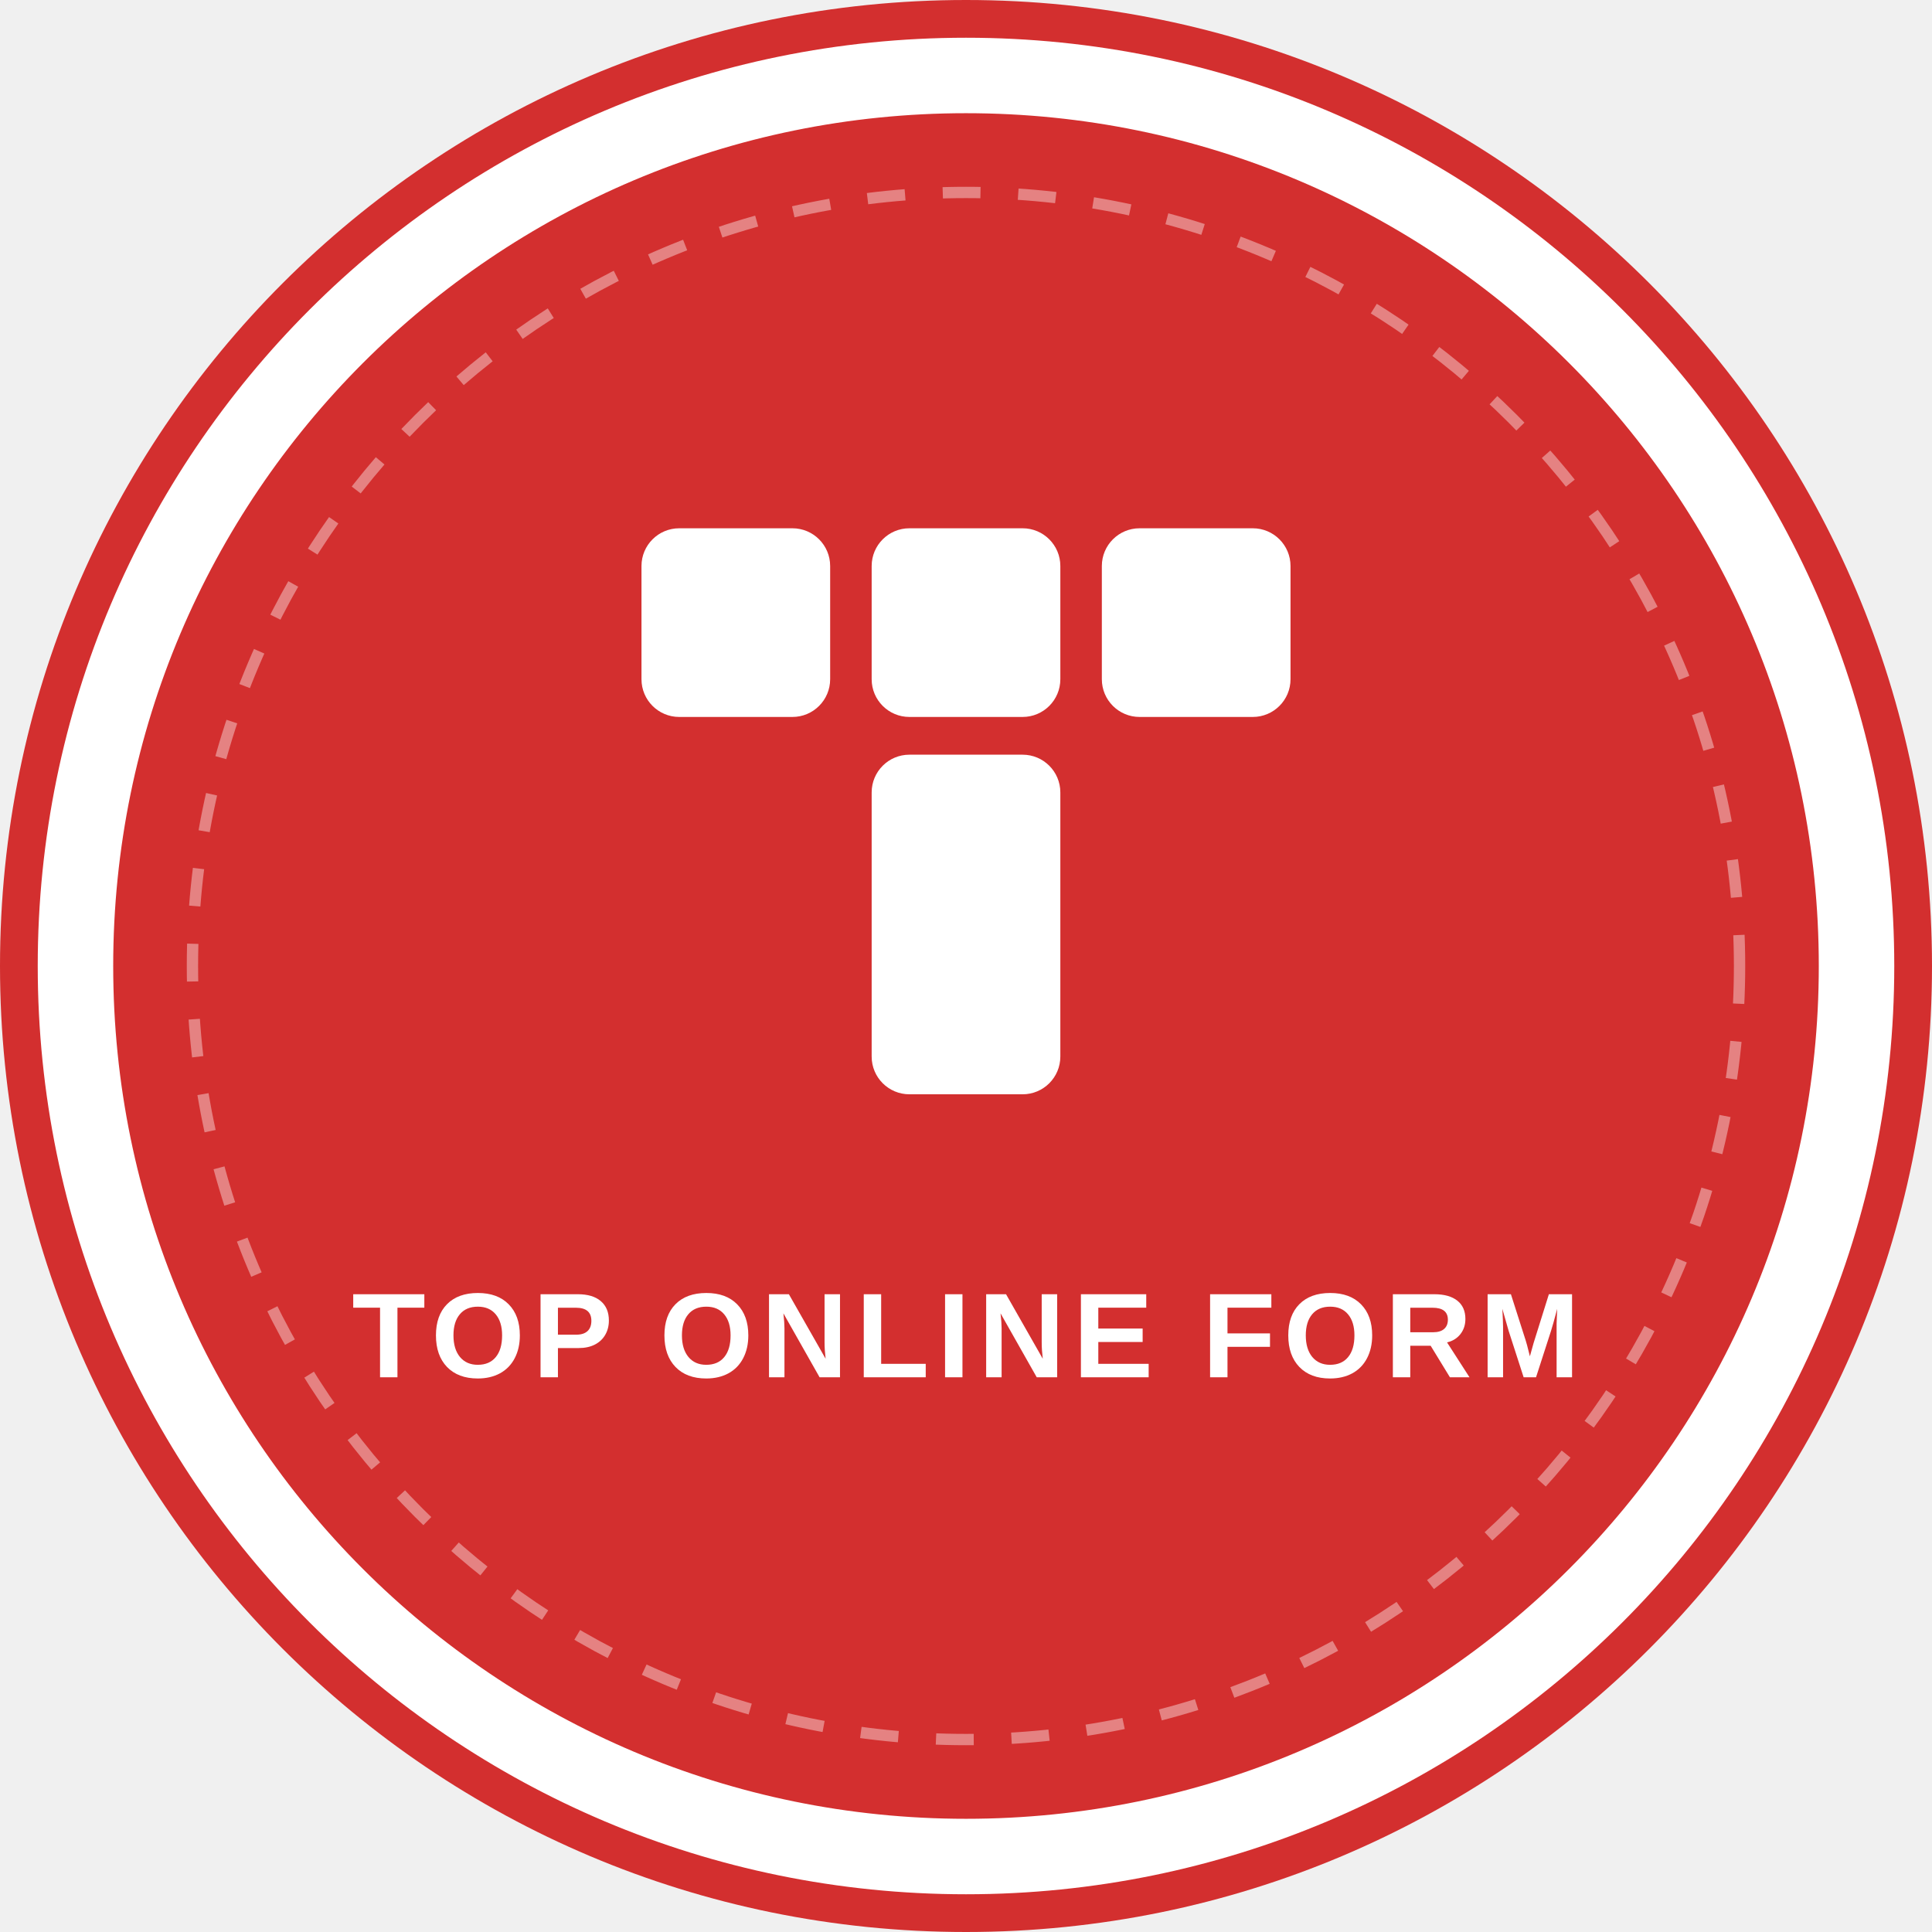
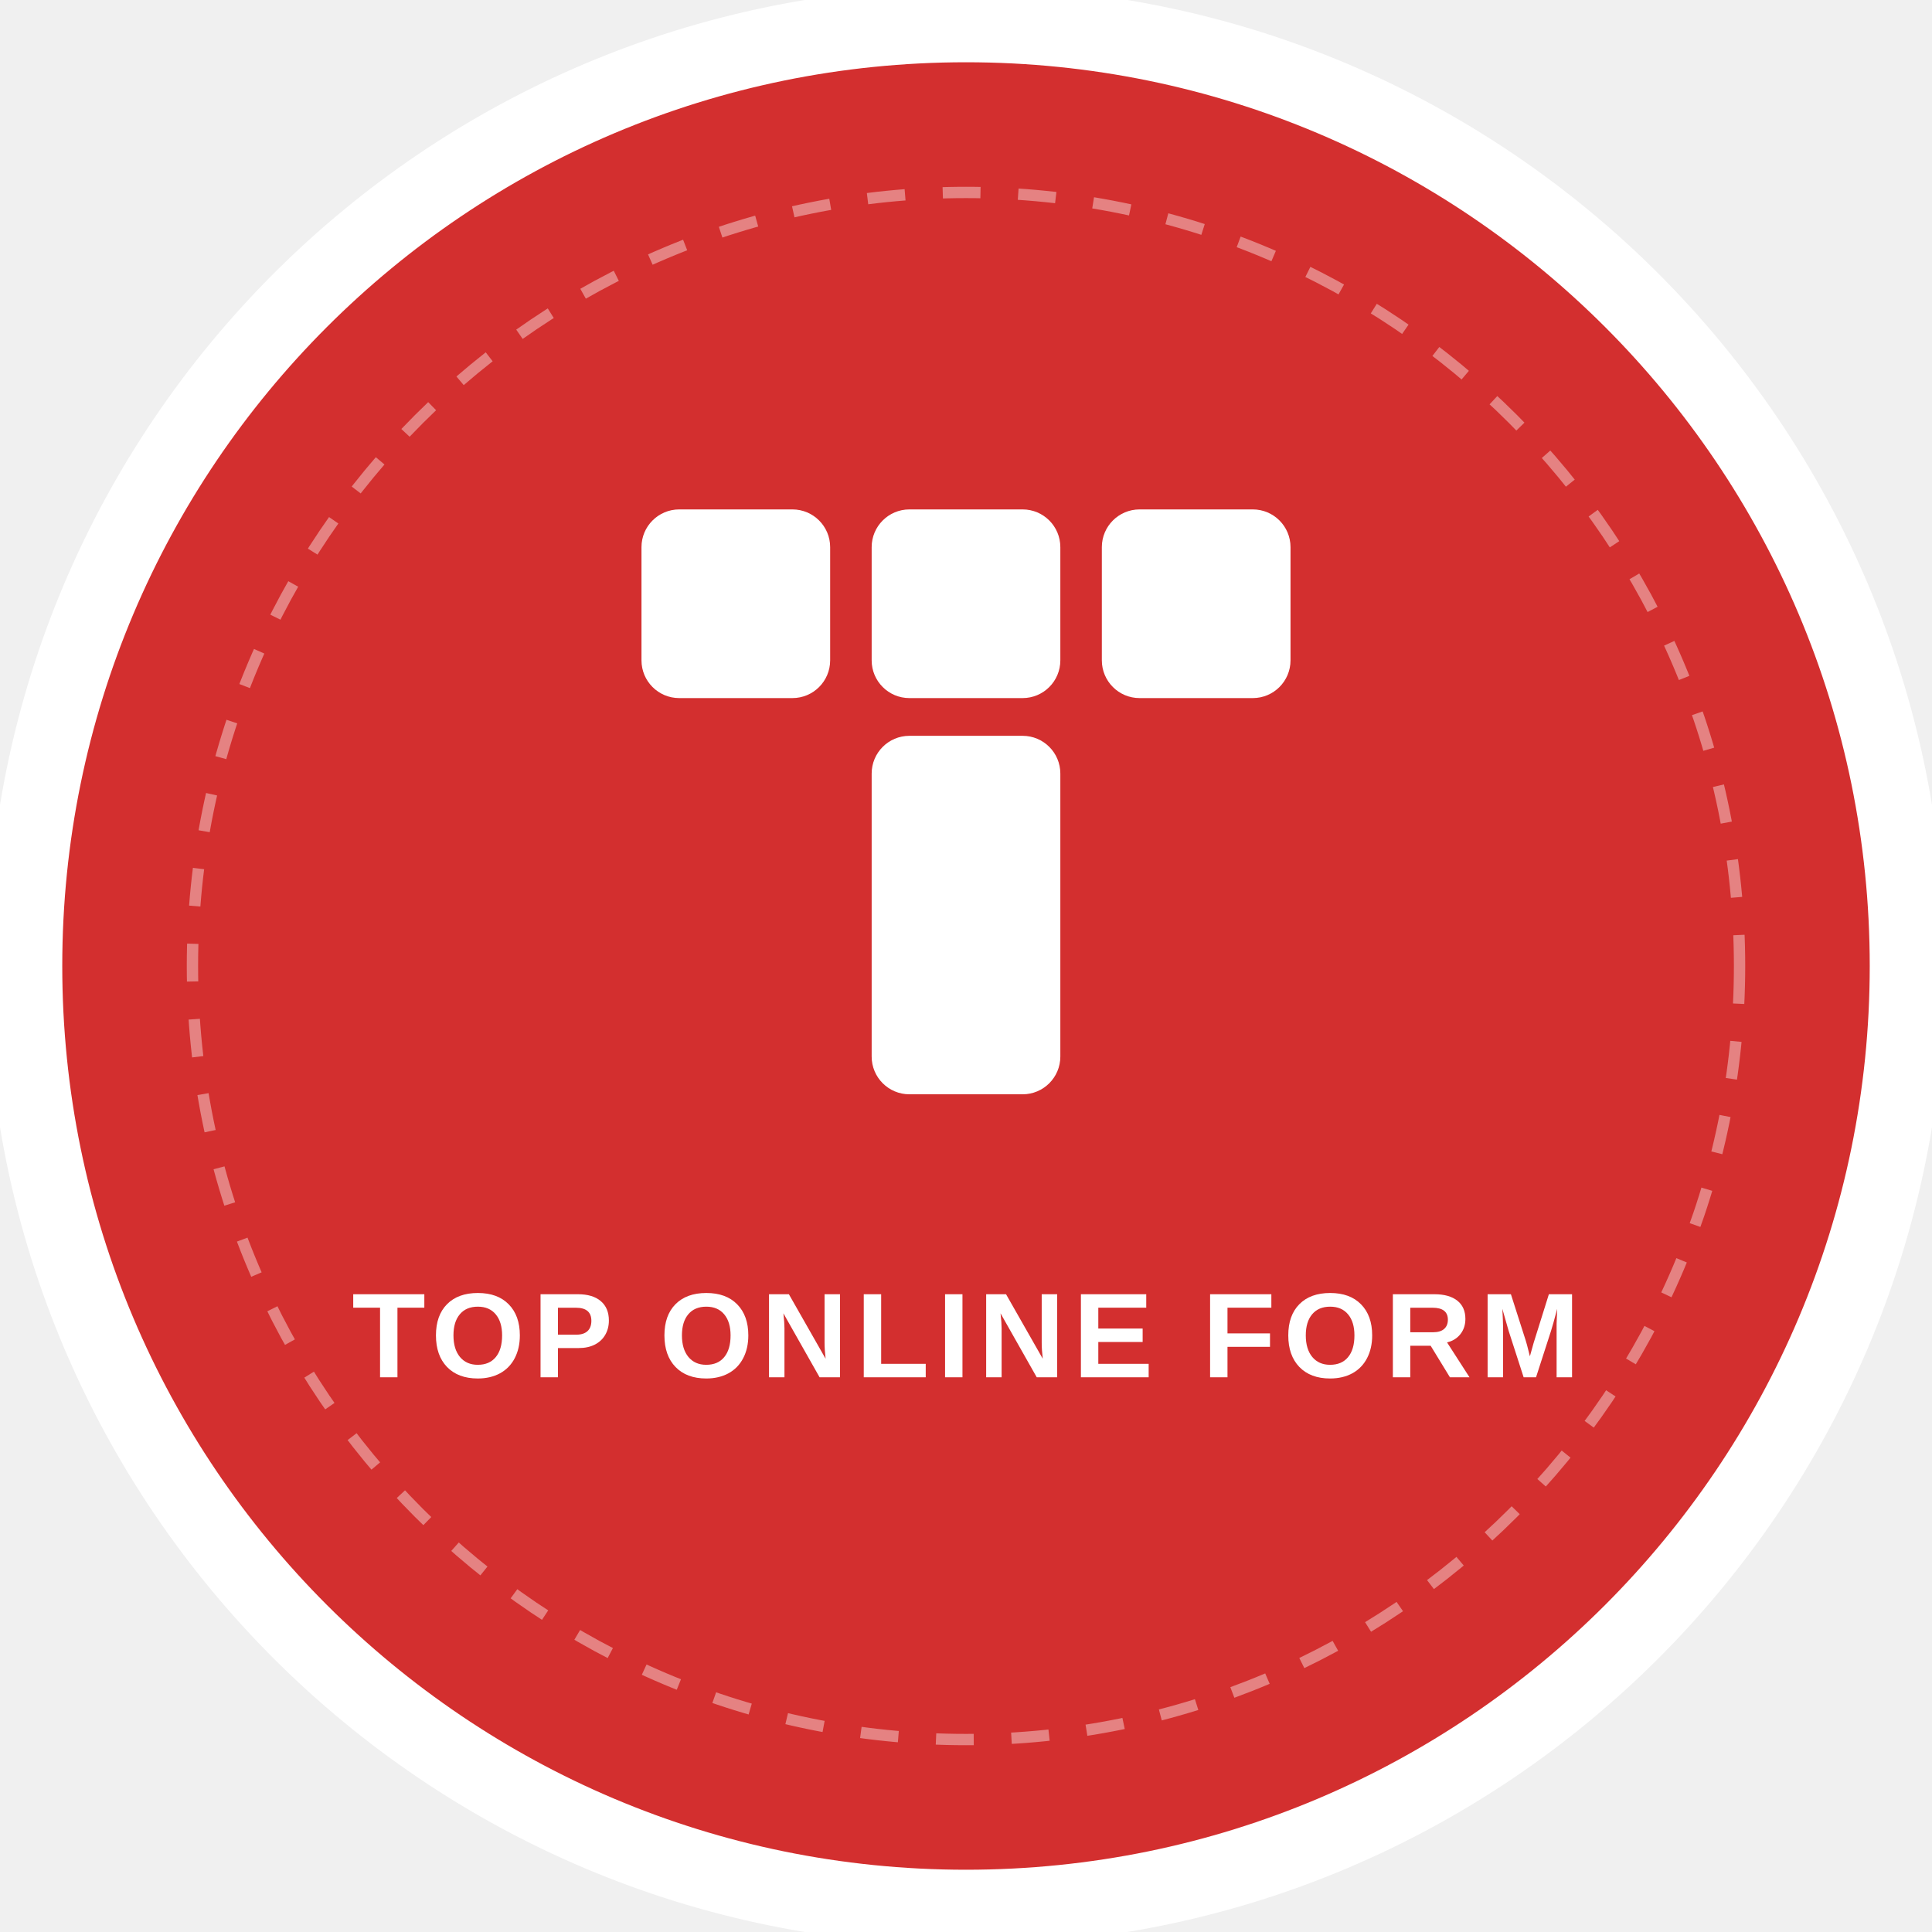
<svg xmlns="http://www.w3.org/2000/svg" viewBox="0 0 512 512" width="512" height="512">
  <defs>
    <filter id="yellow-glow" x="-50%" y="-50%" width="200%" height="200%">
      <feGaussianBlur in="SourceGraphic" stdDeviation="5" result="blur" />
      <feColorMatrix in="blur" type="matrix" values="1 0 0 0 0  0 1 0 0 0  0 0 0 0 0  0 0 0 0.6 0" result="coloredBlur" />
      <feMerge>
        <feMergeNode in="coloredBlur" />
        <feMergeNode in="SourceGraphic" />
      </feMerge>
    </filter>
  </defs>
  <circle cx="256" cy="256" r="256" fill="#d32f2f" />
-   <circle cx="256" cy="256" r="236" fill="none" stroke="#ffffff" stroke-width="20" />
+   <circle cx="256" cy="256" r="249.5" fill="none" stroke="#ffffff" stroke-width="20" />
  <circle cx="256" cy="256" r="205" fill="none" stroke="#ffffff" stroke-width="3" stroke-dasharray="10 10" opacity="0.4" />
  <g fill="#ffffff">
-     <rect x="170" y="140" width="50" height="50" rx="10" />
-     <rect x="231" y="140" width="50" height="50" rx="10" />
-     <rect x="292" y="140" width="50" height="50" rx="10" />
-     <rect x="231" y="200" width="50" height="90" rx="10" />
+     <rect x="170" y="135" width="50" height="50" rx="10" />
+     <rect x="231" y="135" width="50" height="50" rx="10" />
+     <rect x="292" y="135" width="50" height="50" rx="10" />
+     <rect x="231" y="195" width="50" height="95" rx="10" />
  </g>
-   <line x1="140" y1="230" x2="372" y2="230" stroke="#FCD34D" stroke-width="10" stroke-linecap="round" filter="url(#yellow-glow)" />
+   <line x1="140" y1="235" x2="372" y2="235" stroke="#FCD34D" stroke-width="10" stroke-linecap="round" filter="url(#yellow-glow)" />
  <text x="256" y="365" font-family="Arial, sans-serif" font-weight="900" font-size="32" fill="#ffffff" text-anchor="middle" letter-spacing="2">
    TOP ONLINE FORM
  </text>
</svg>
